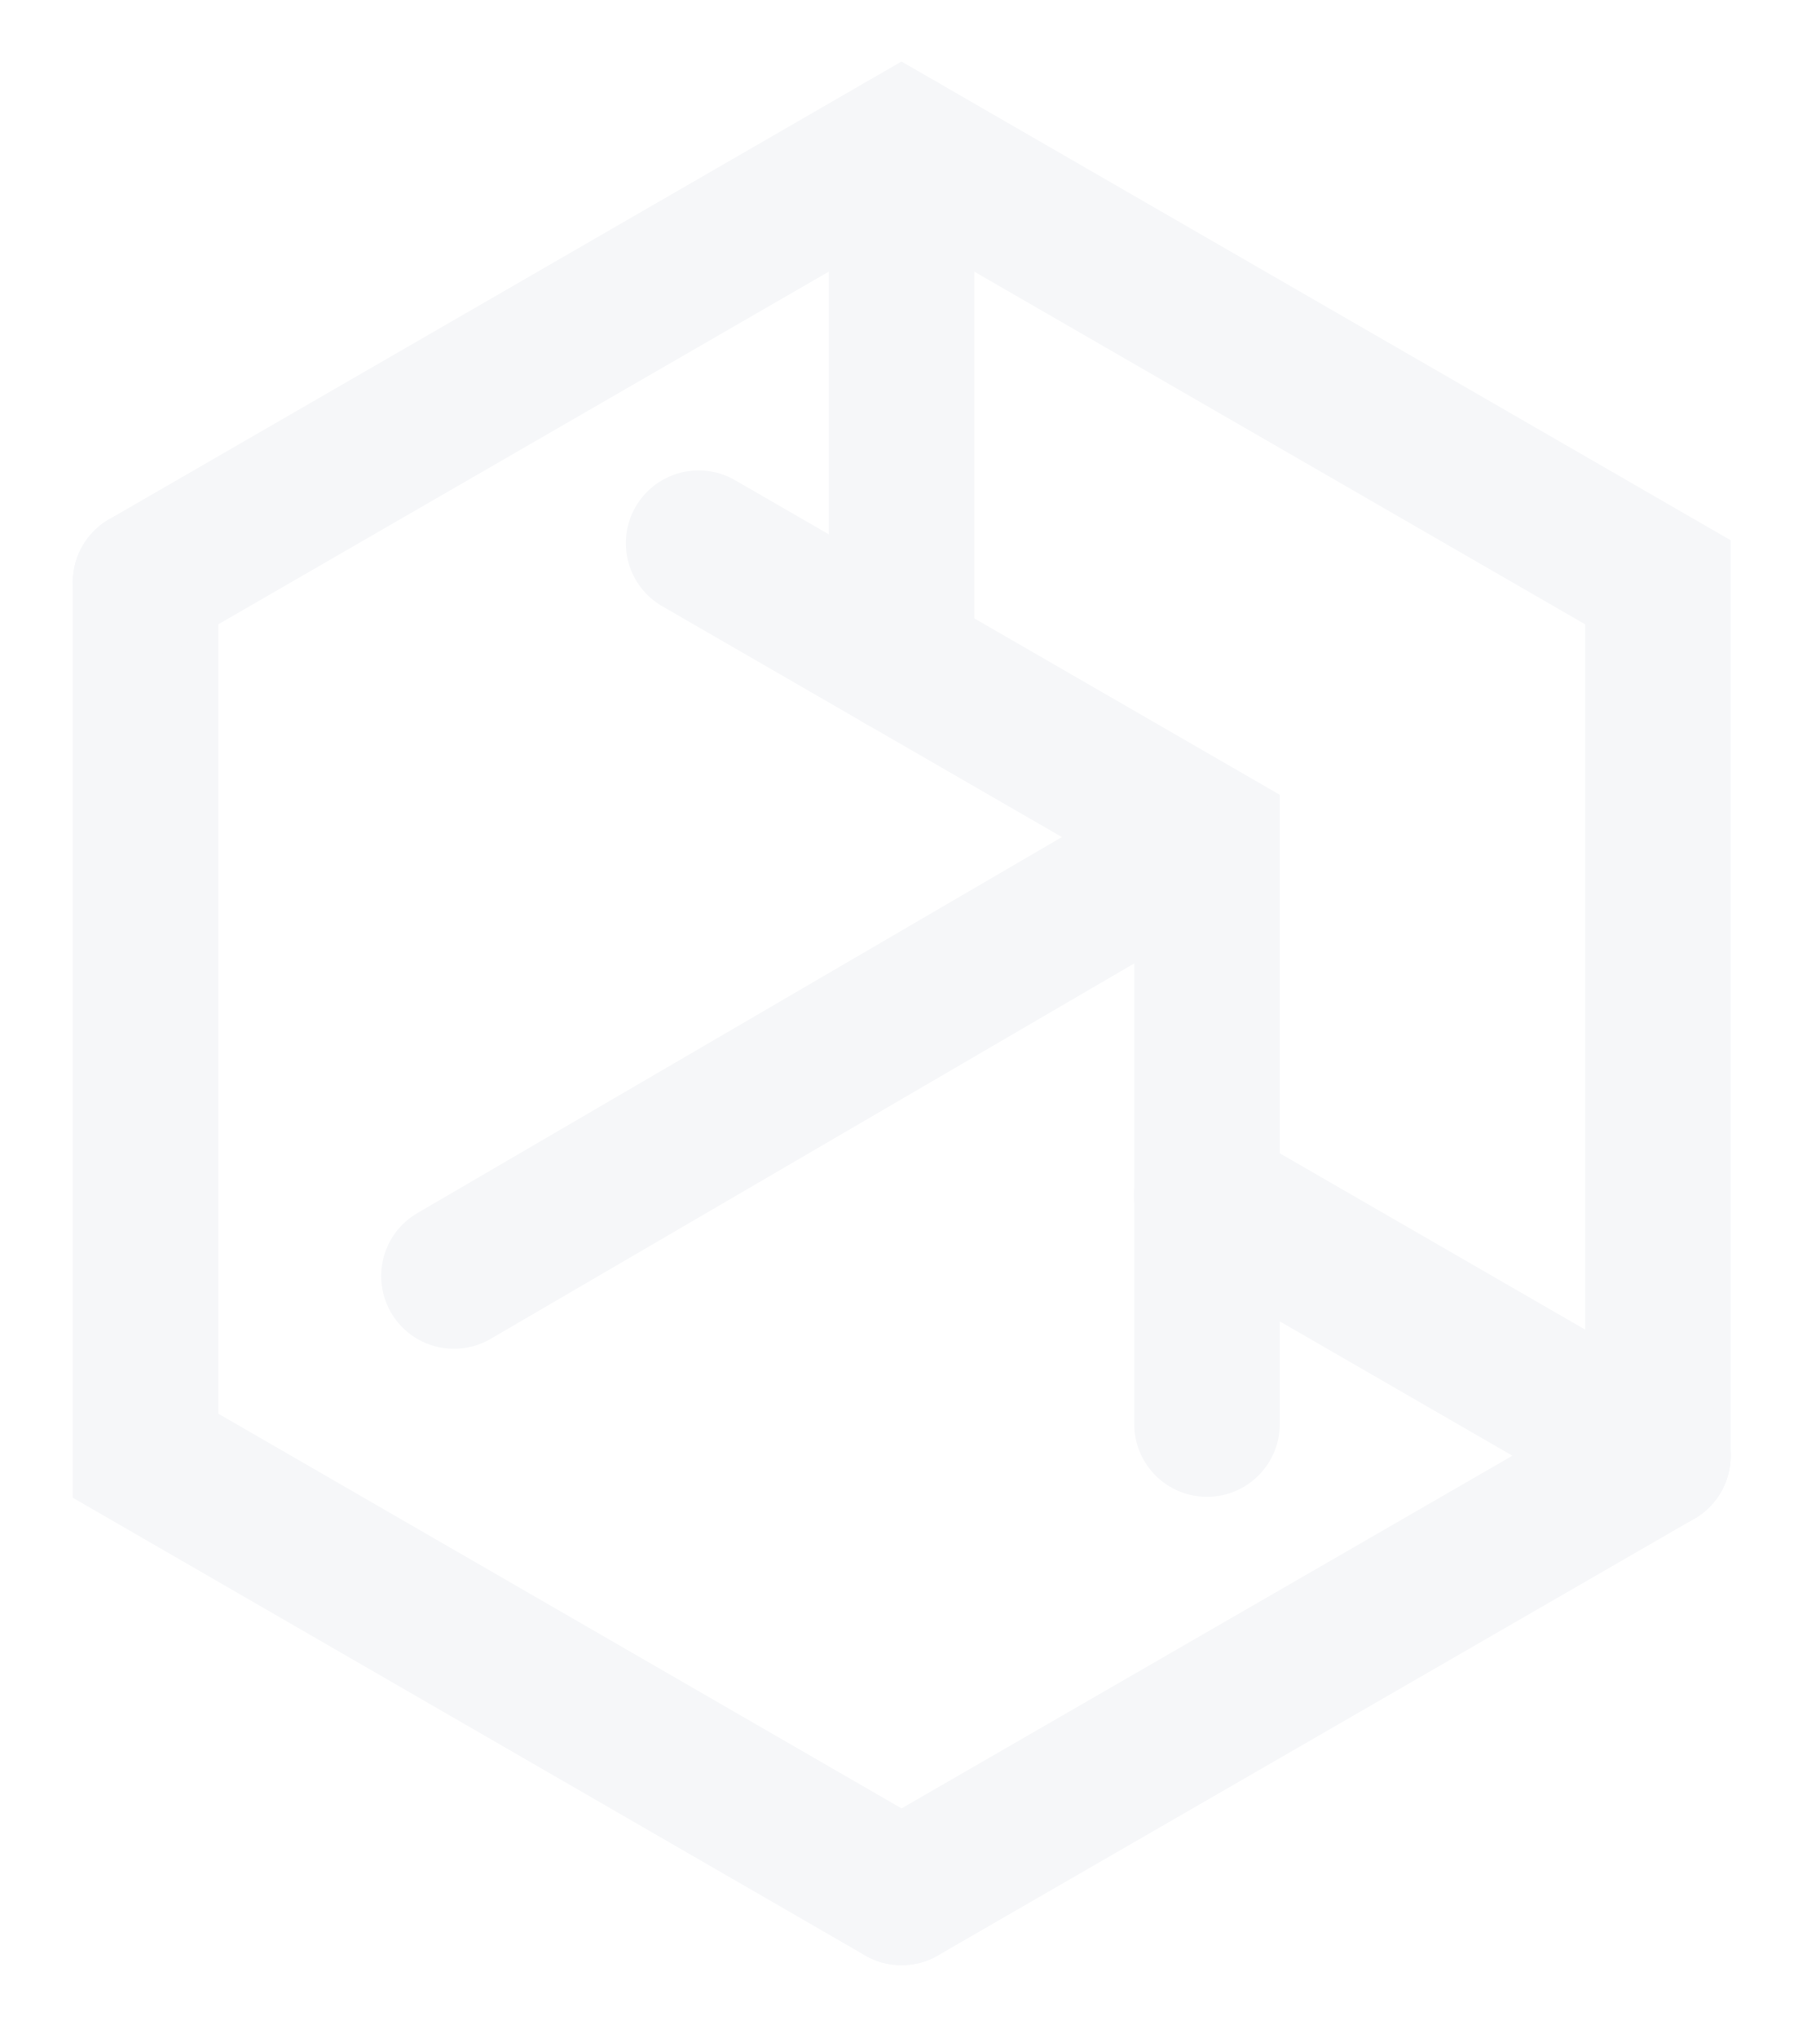
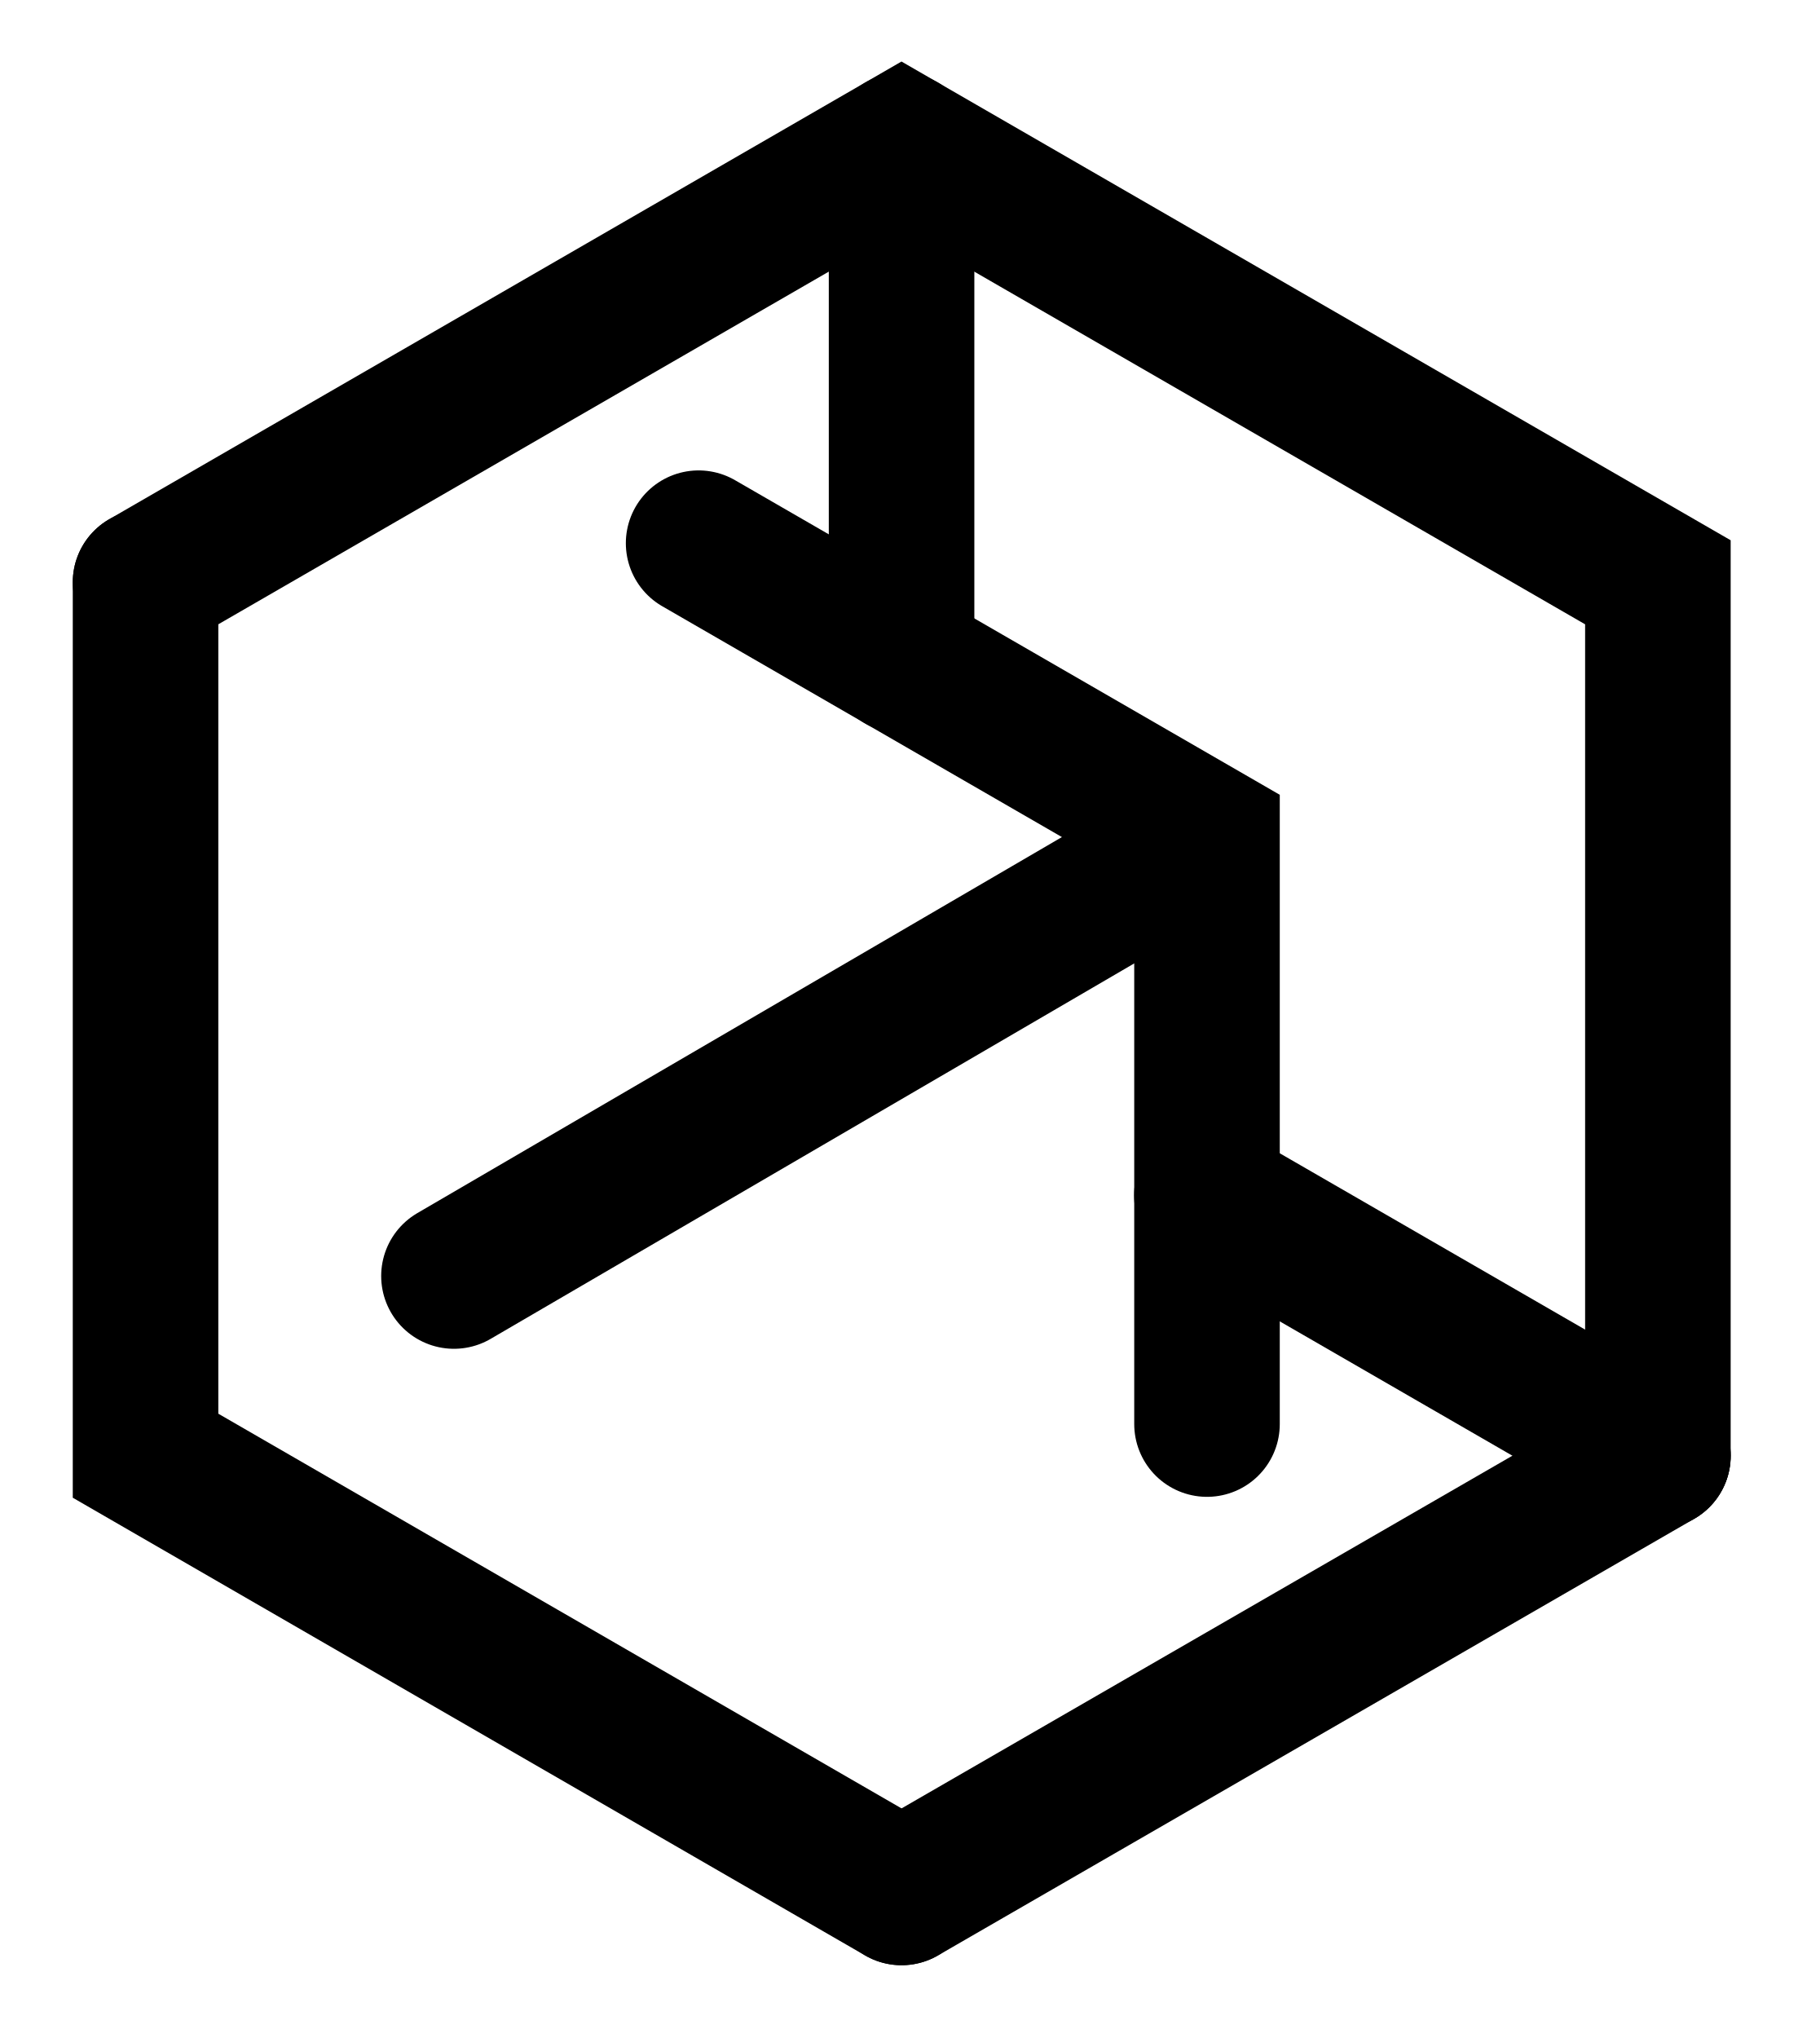
- <svg xmlns="http://www.w3.org/2000/svg" width="25" height="28" viewBox="0 0 25 28" fill="none">
-   <path d="M2 8V20L12.388 26" stroke="#F6F7F9" stroke-width="2" stroke-miterlimit="10" stroke-linecap="round" />
-   <path d="M22.782 20V8L12.388 2L2 8" stroke="#F6F7F9" stroke-width="2" stroke-miterlimit="10" stroke-linecap="round" />
-   <path d="M12.389 26L22.783 20" stroke="#F6F7F9" stroke-width="2" stroke-miterlimit="10" stroke-linecap="round" />
-   <path d="M16.586 19.565V11.497L9.6 7.463" stroke="#F6F7F9" stroke-width="2" stroke-miterlimit="10" stroke-linecap="round" />
-   <path d="M16.584 16.421L22.781 19.999" stroke="#F6F7F9" stroke-width="2" stroke-miterlimit="10" stroke-linecap="round" />
-   <path d="M12.389 2V9.075" stroke="#F6F7F9" stroke-width="2" stroke-miterlimit="10" stroke-linecap="round" />
-   <path d="M6.238 17.531L15.966 11.857" stroke="#F6F7F9" stroke-width="2" stroke-miterlimit="10" stroke-linecap="round" />
+ <svg xmlns="http://www.w3.org/2000/svg" viewBox="0 0 25 28" fill="none">
+   <path d="M2 8V20L12.388 26" stroke="currentColor" stroke-width="2" stroke-miterlimit="10" stroke-linecap="round" />
+   <path d="M22.782 20V8L12.388 2L2 8" stroke="currentColor" stroke-width="2" stroke-miterlimit="10" stroke-linecap="round" />
+   <path d="M12.389 26L22.783 20" stroke="currentColor" stroke-width="2" stroke-miterlimit="10" stroke-linecap="round" />
+   <path d="M16.586 19.565V11.497L9.6 7.463" stroke="currentColor" stroke-width="2" stroke-miterlimit="10" stroke-linecap="round" />
+   <path d="M16.584 16.421L22.781 19.999" stroke="currentColor" stroke-width="2" stroke-miterlimit="10" stroke-linecap="round" />
+   <path d="M12.389 2V9.075" stroke="currentColor" stroke-width="2" stroke-miterlimit="10" stroke-linecap="round" />
+   <path d="M6.238 17.531L15.966 11.857" stroke="currentColor" stroke-width="2" stroke-miterlimit="10" stroke-linecap="round" />
</svg>
